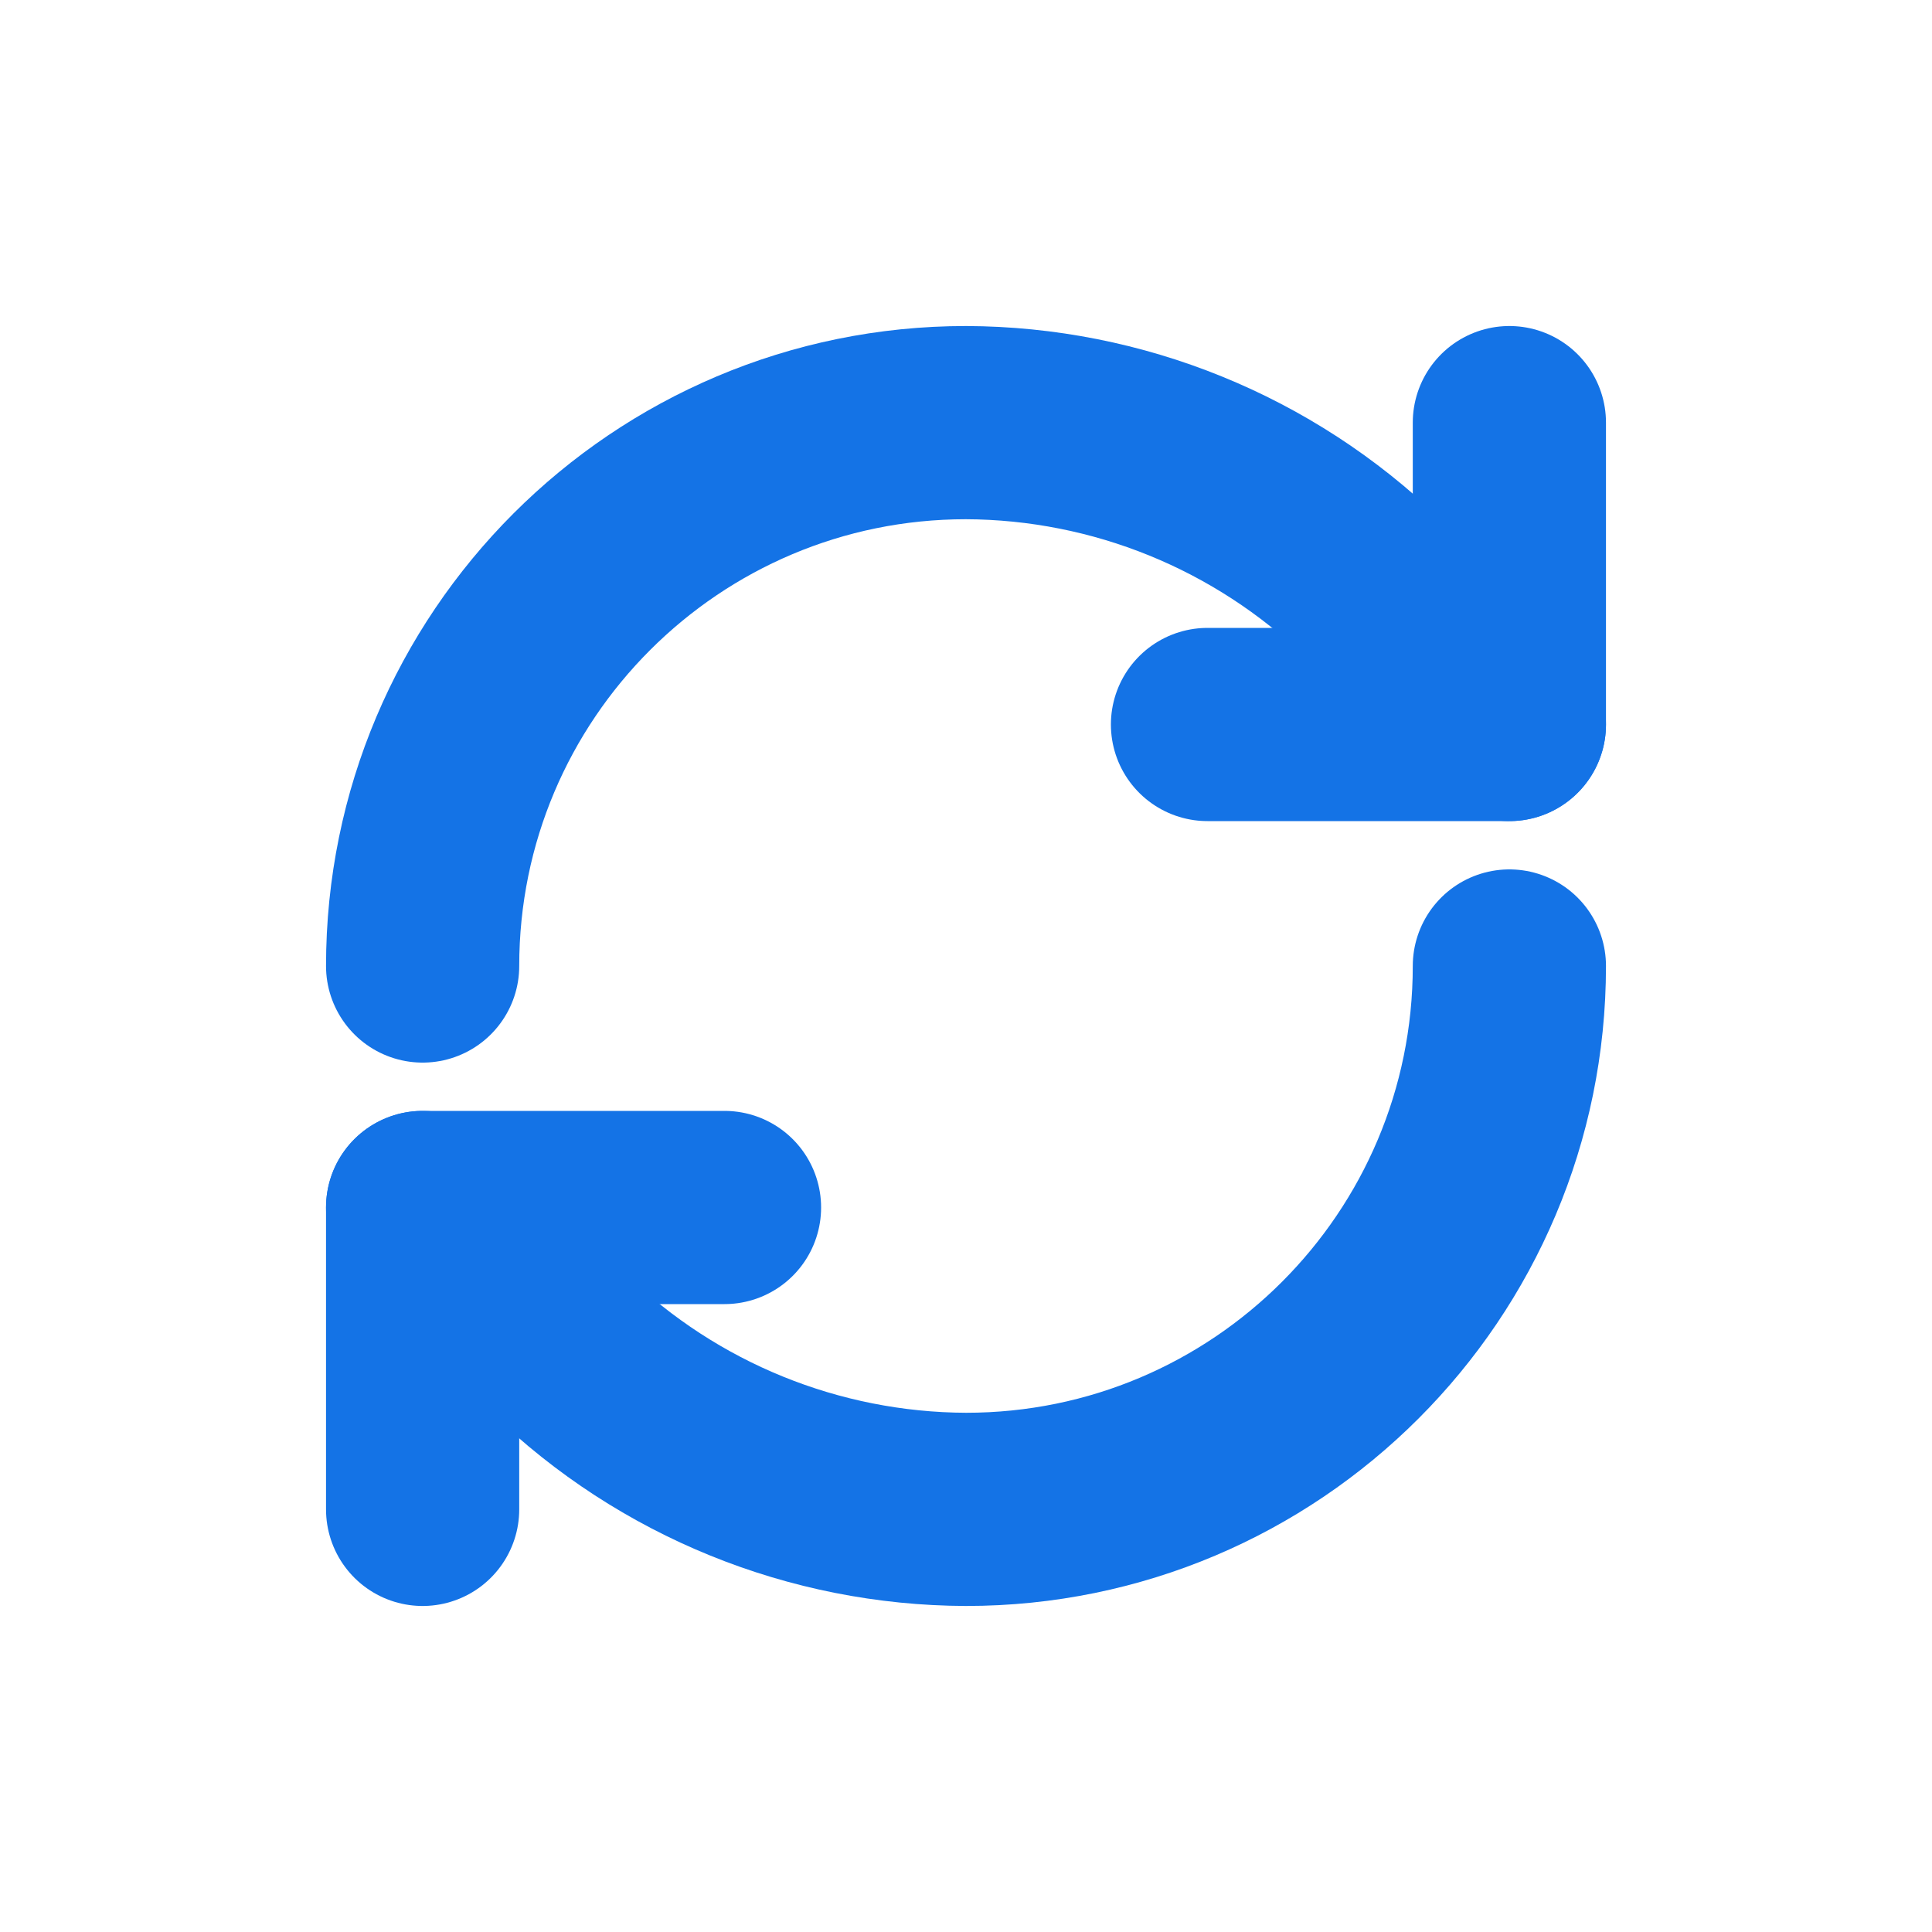
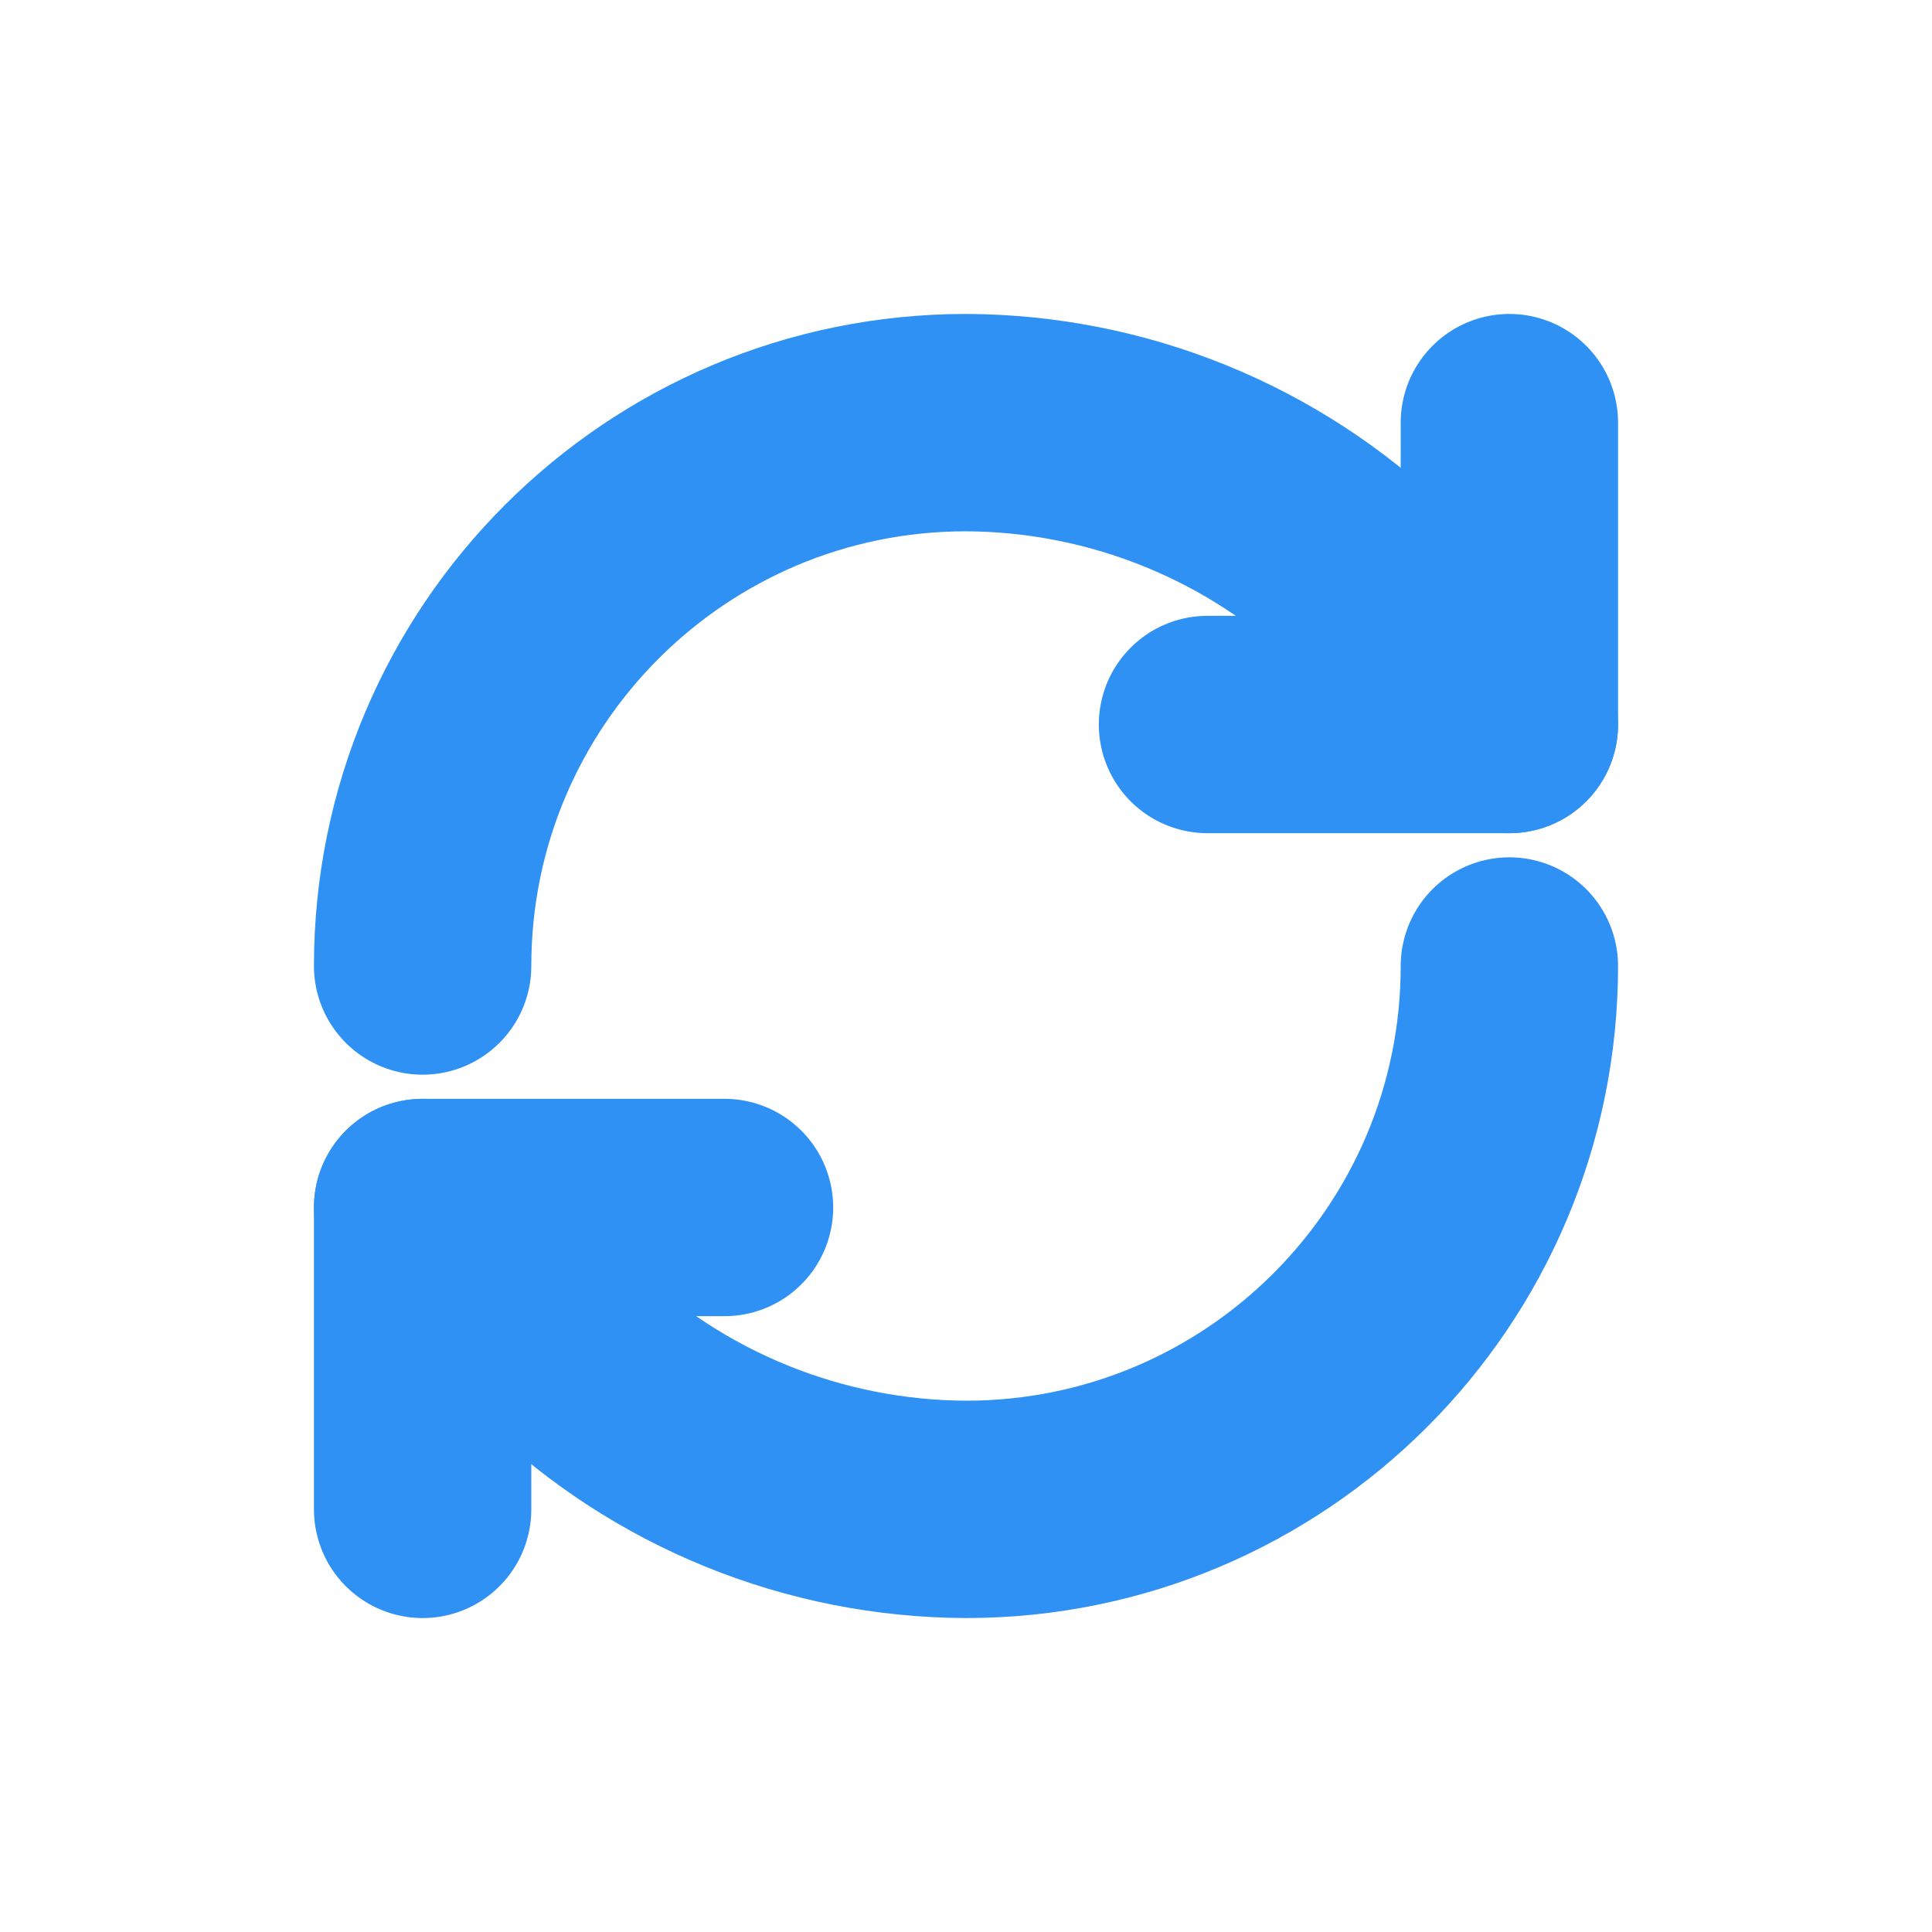
<svg xmlns="http://www.w3.org/2000/svg" viewBox="0 0 64 64">
-   <g transform="translate(8 8) scale(2)" fill="none" stroke="#1473e6" stroke-width="3.2" stroke-linecap="round" stroke-linejoin="round">
+   <g transform="translate(8 8) scale(2)" fill="none" stroke="#2F91F3" stroke-width="3.6" stroke-linecap="round" stroke-linejoin="round">
    <path d="M3 12a9 9 0 0 1 9-9 9.75 9.75 0 0 1 6.74 2.74L21 8" />
    <path d="M21 3v5h-5" />
    <path d="M21 12a9 9 0 0 1-9 9 9.75 9.75 0 0 1-6.74-2.74L3 16" />
    <path d="M8 16H3v5" />
  </g>
</svg>
